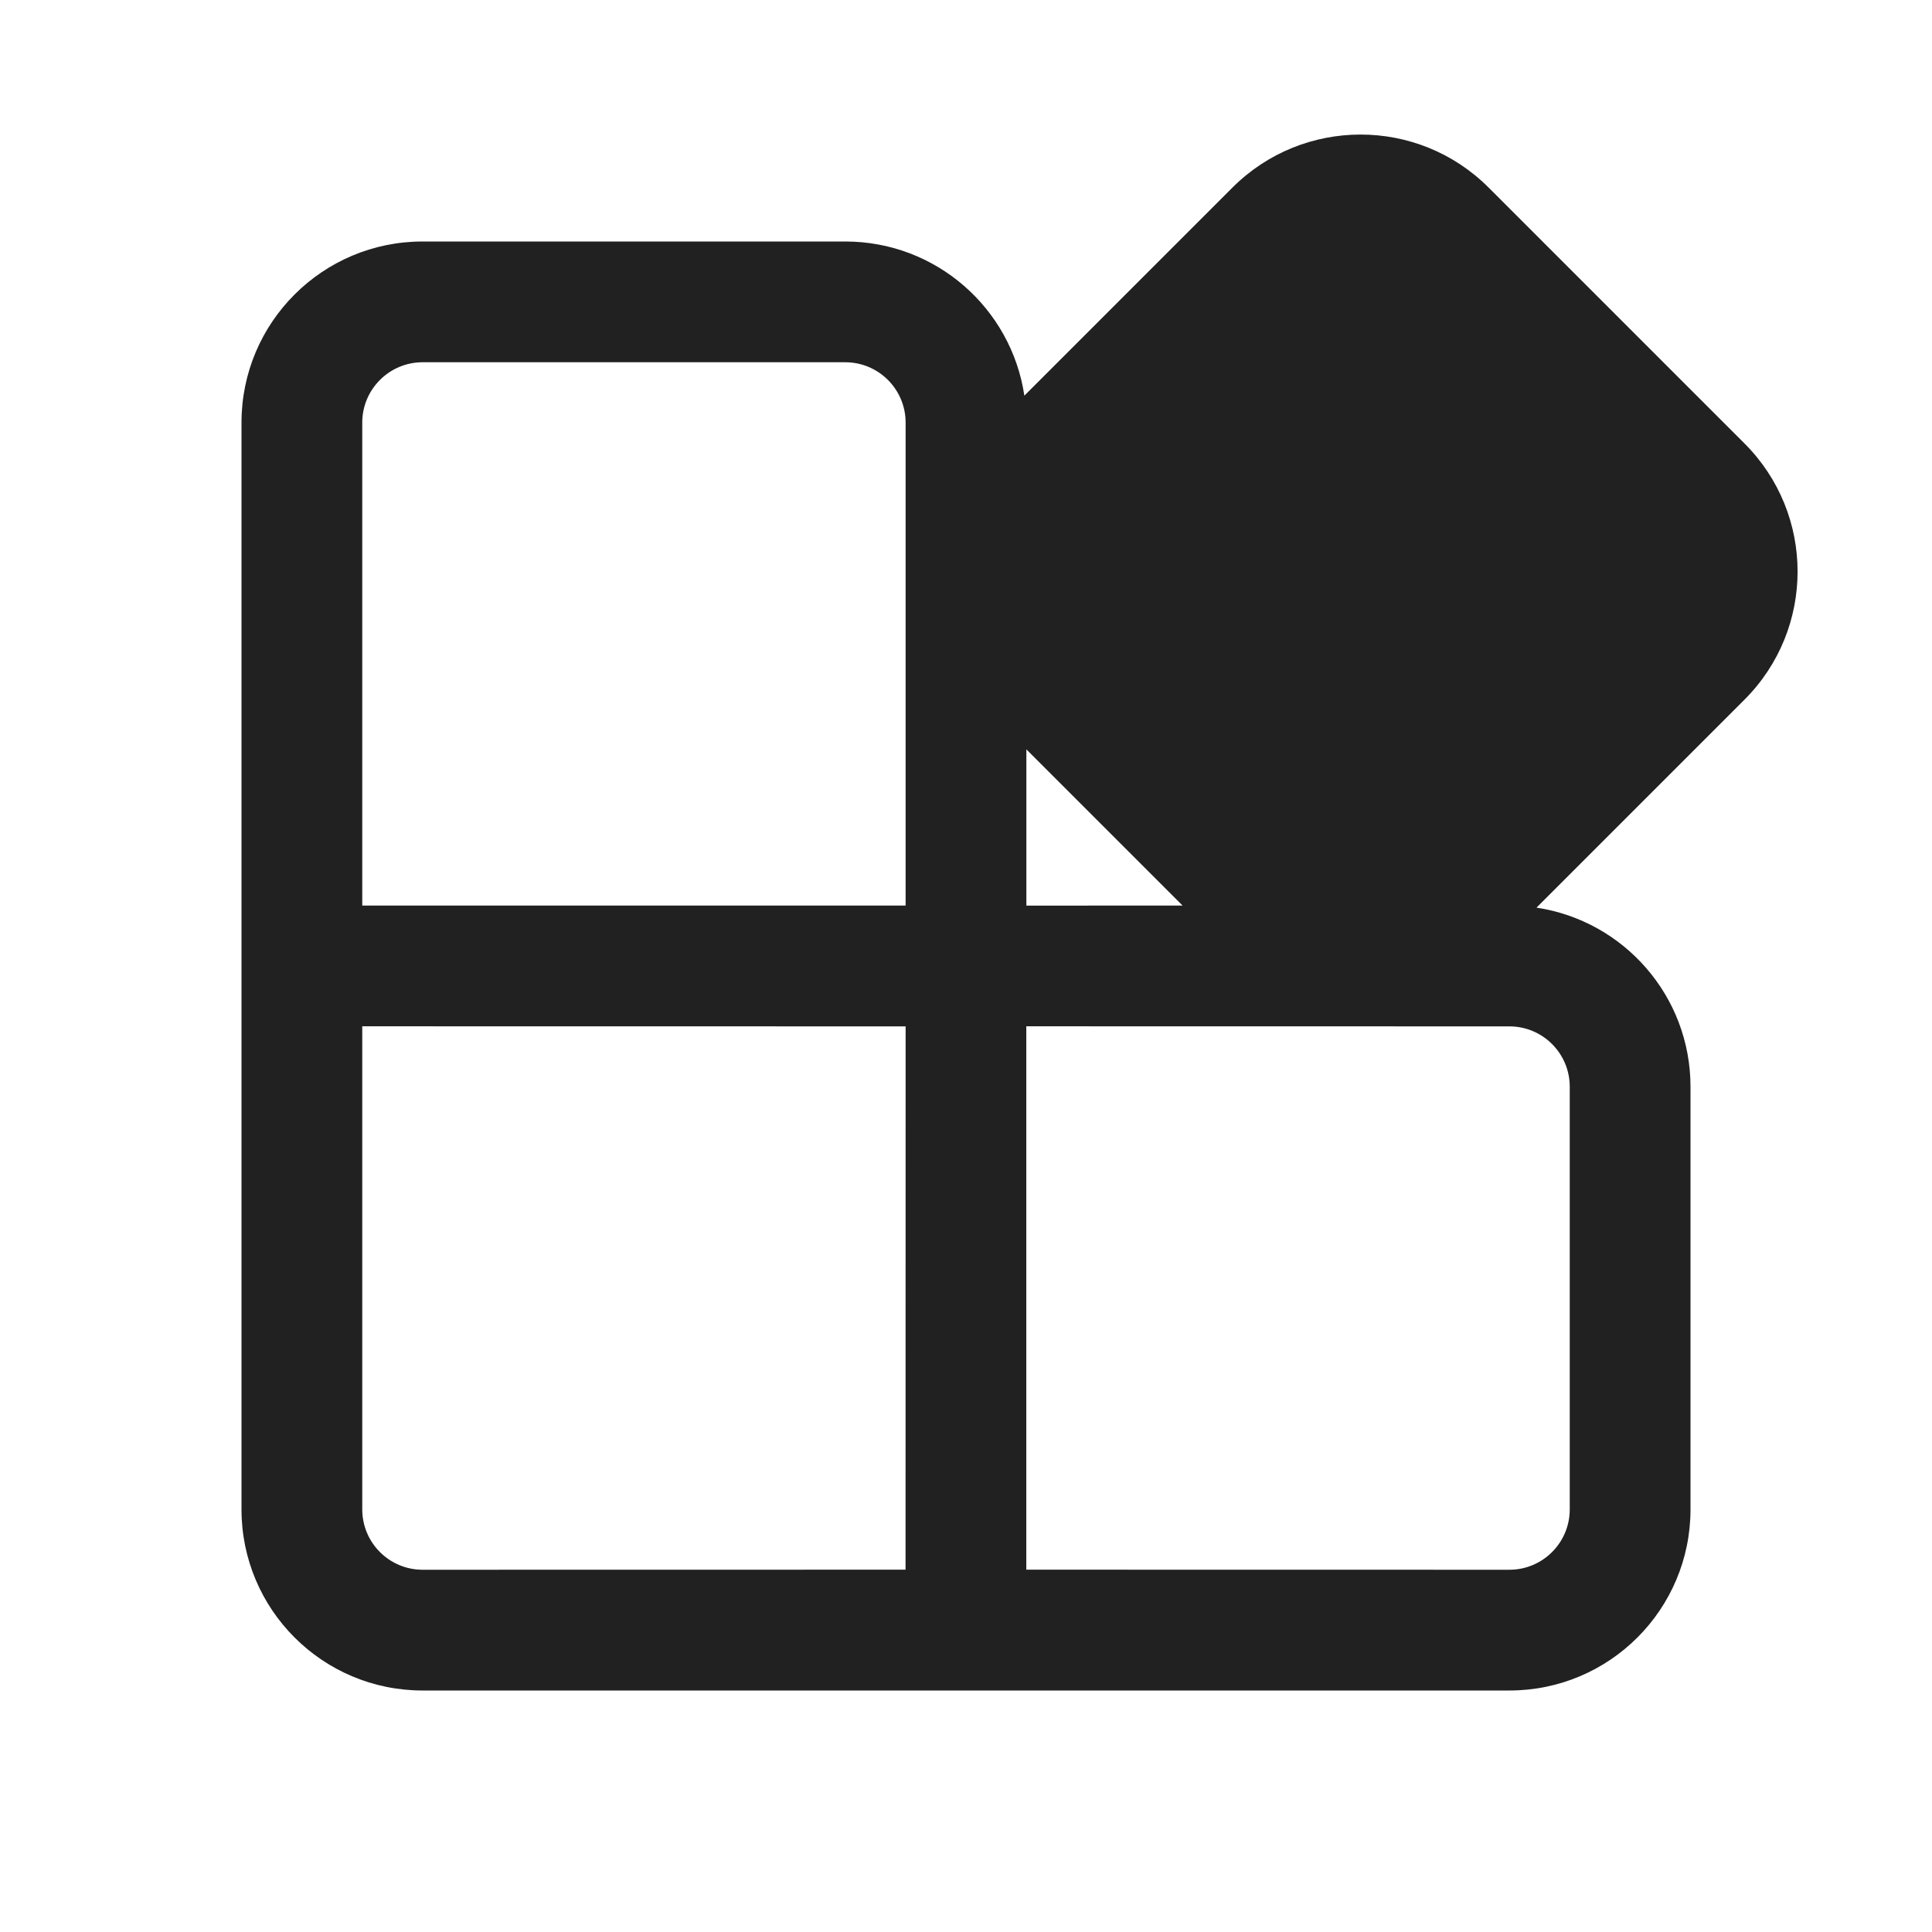
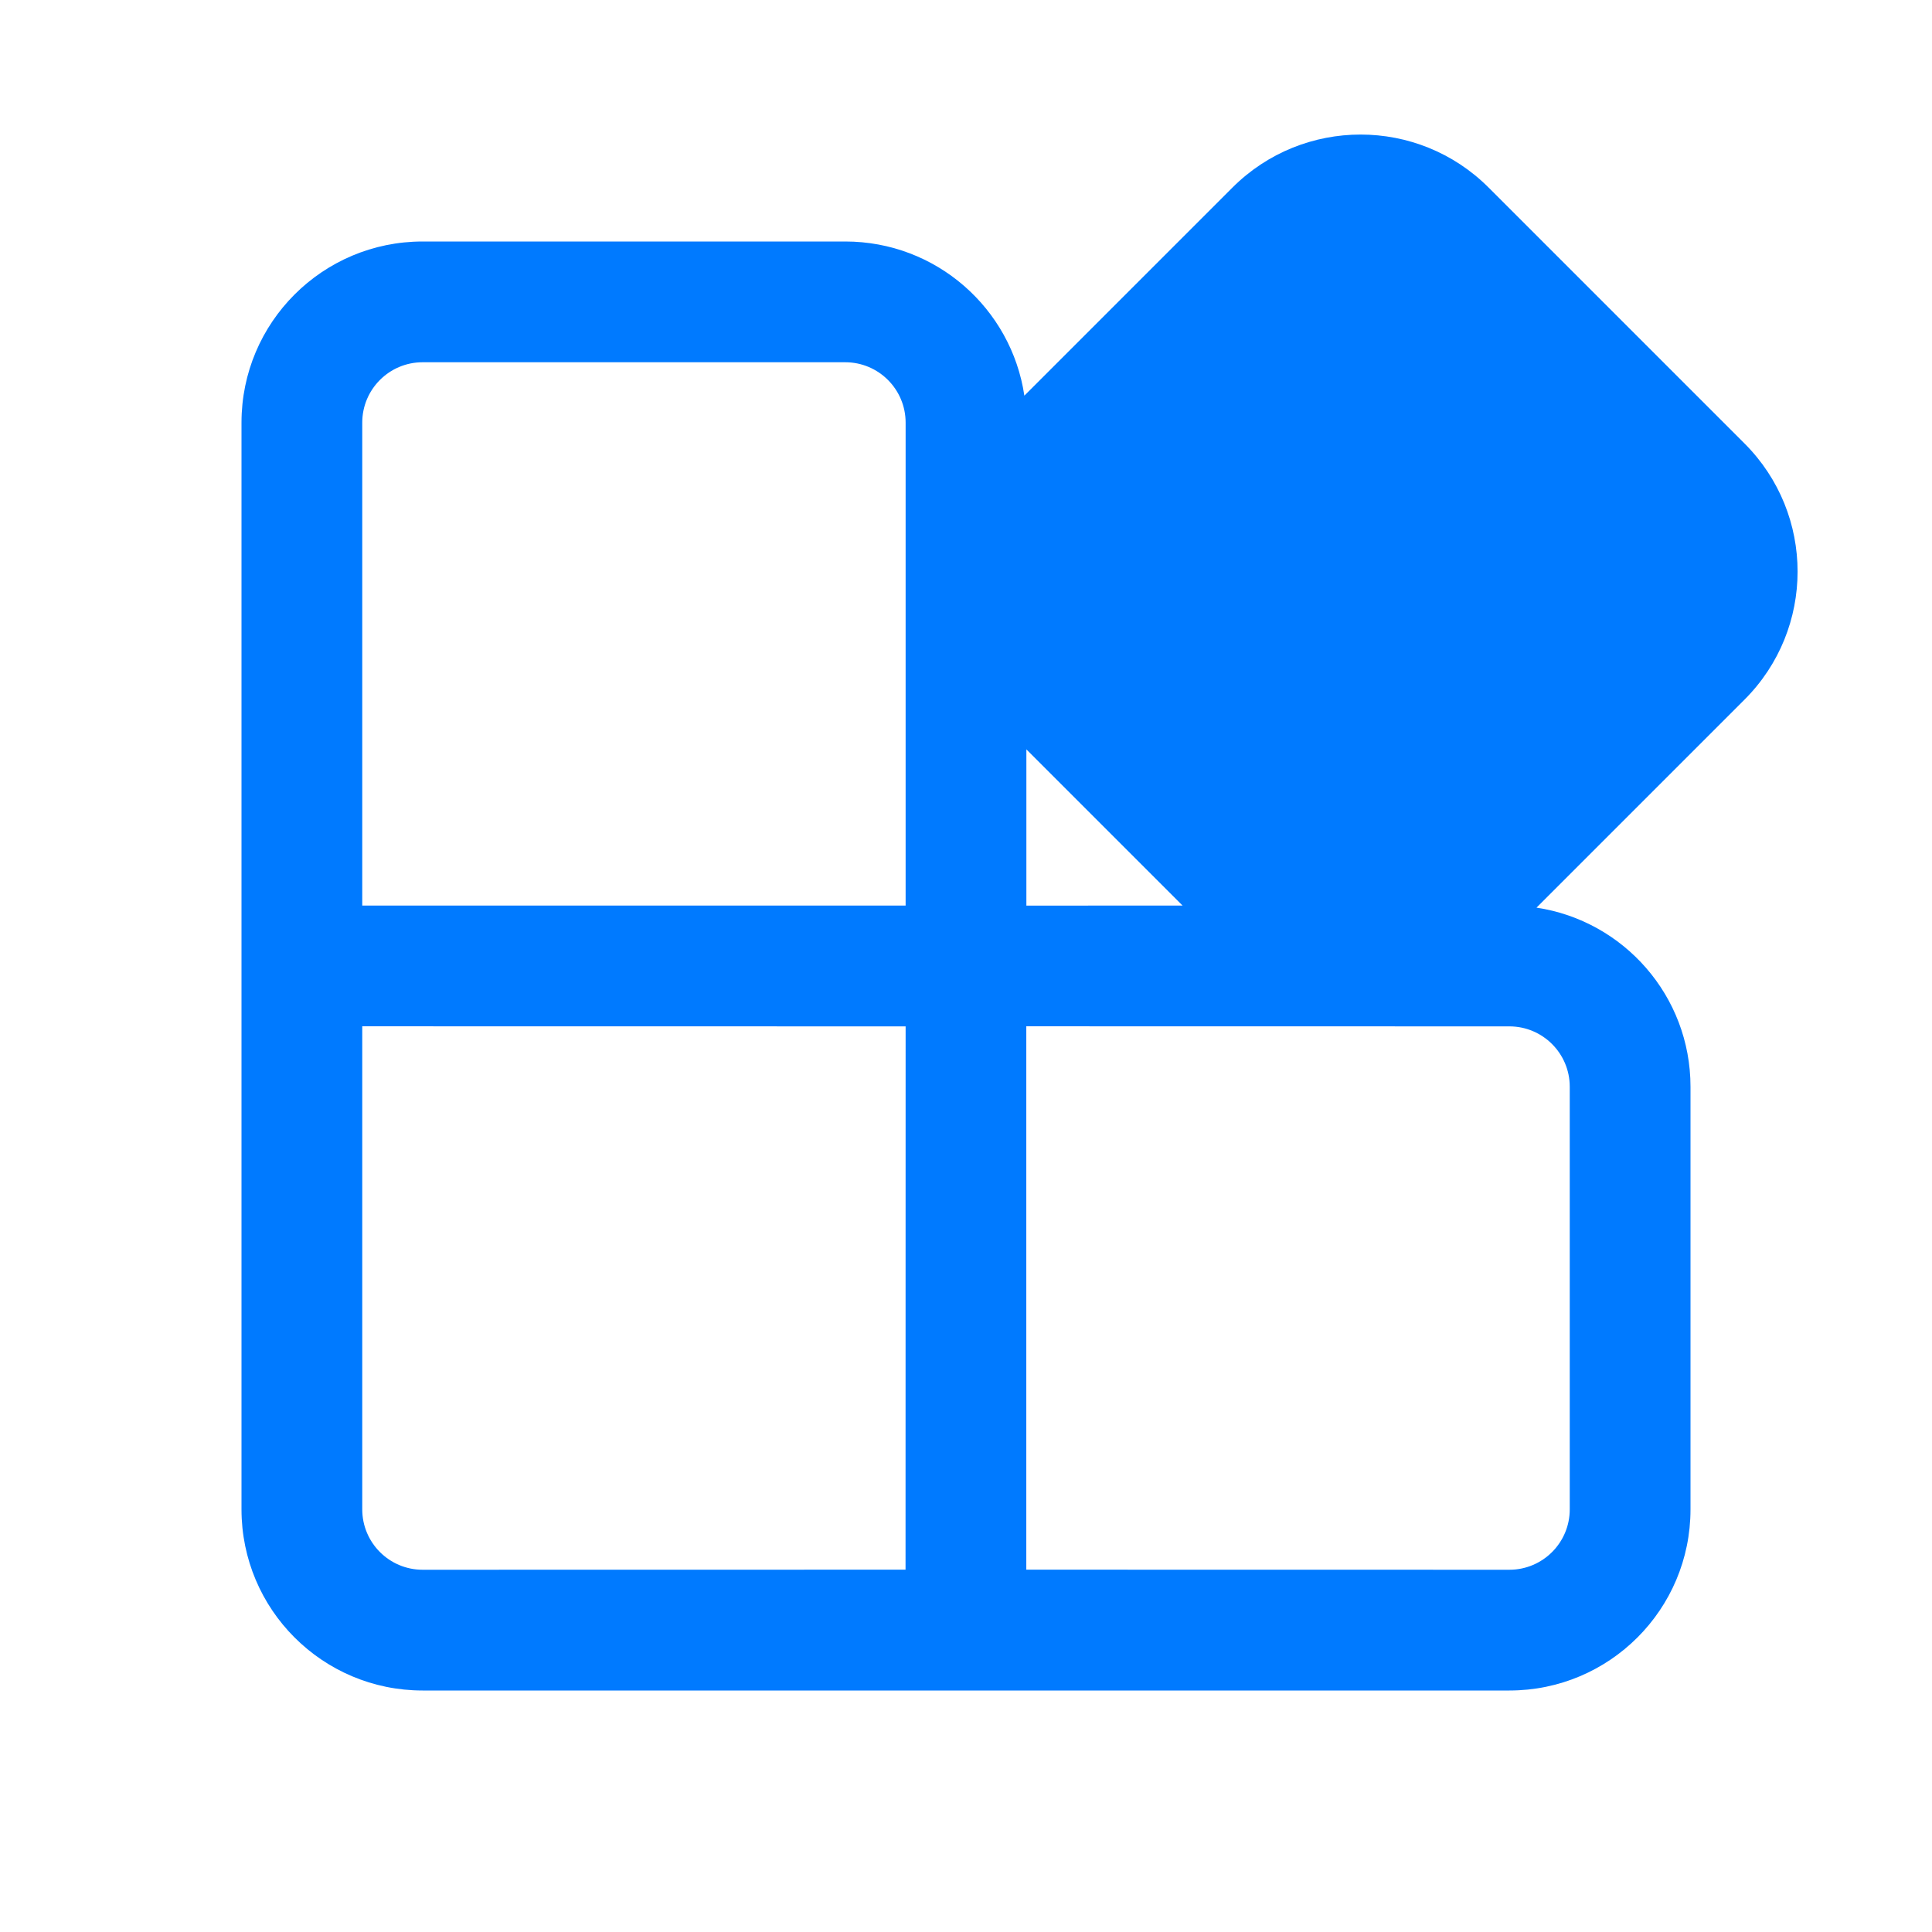
<svg xmlns="http://www.w3.org/2000/svg" width="24" height="24" viewBox="0 0 24 24" fill="none">
-   <path d="M18.492 2.33L21.671 5.509C22.55 6.388 22.55 7.812 21.671 8.691L19.087 11.275C20.17 11.438 21 12.372 21 13.5V18.75C21 19.993 19.993 21 18.75 21H5.25C4.007 21 3 19.993 3 18.75V5.25C3 4.007 4.007 3 5.25 3H10.5C11.629 3 12.564 3.831 12.725 4.915L15.31 2.33C16.189 1.452 17.614 1.452 18.492 2.33ZM4.5 18.75C4.5 19.164 4.836 19.5 5.25 19.5L11.249 19.499L11.25 12.75L4.5 12.749V18.75ZM12.749 19.499L18.75 19.5C19.164 19.5 19.5 19.164 19.5 18.75V13.5C19.5 13.086 19.164 12.75 18.75 12.75L12.749 12.749V19.499ZM10.5 4.5H5.25C4.836 4.5 4.5 4.836 4.5 5.25V11.249H11.25V5.25C11.25 4.836 10.914 4.5 10.5 4.5ZM12.75 9.309V11.25L14.69 11.249L12.75 9.309Z" fill="#212121" />
+   <path d="M18.492 2.33L21.671 5.509C22.55 6.388 22.55 7.812 21.671 8.691L19.087 11.275C20.17 11.438 21 12.372 21 13.5V18.75C21 19.993 19.993 21 18.75 21H5.25C4.007 21 3 19.993 3 18.75V5.25C3 4.007 4.007 3 5.25 3H10.5C11.629 3 12.564 3.831 12.725 4.915L15.31 2.33C16.189 1.452 17.614 1.452 18.492 2.33ZM4.5 18.75C4.5 19.164 4.836 19.5 5.25 19.5L11.249 19.499L11.25 12.75L4.5 12.749V18.75ZM12.749 19.499L18.75 19.5C19.164 19.5 19.5 19.164 19.5 18.75V13.5C19.5 13.086 19.164 12.75 18.75 12.75L12.749 12.749V19.499ZM10.5 4.5H5.25C4.836 4.5 4.5 4.836 4.5 5.25V11.249H11.25V5.25C11.25 4.836 10.914 4.5 10.5 4.5ZM12.75 9.309V11.25L14.69 11.249L12.75 9.309Z" fill="#007aff" />
</svg>
